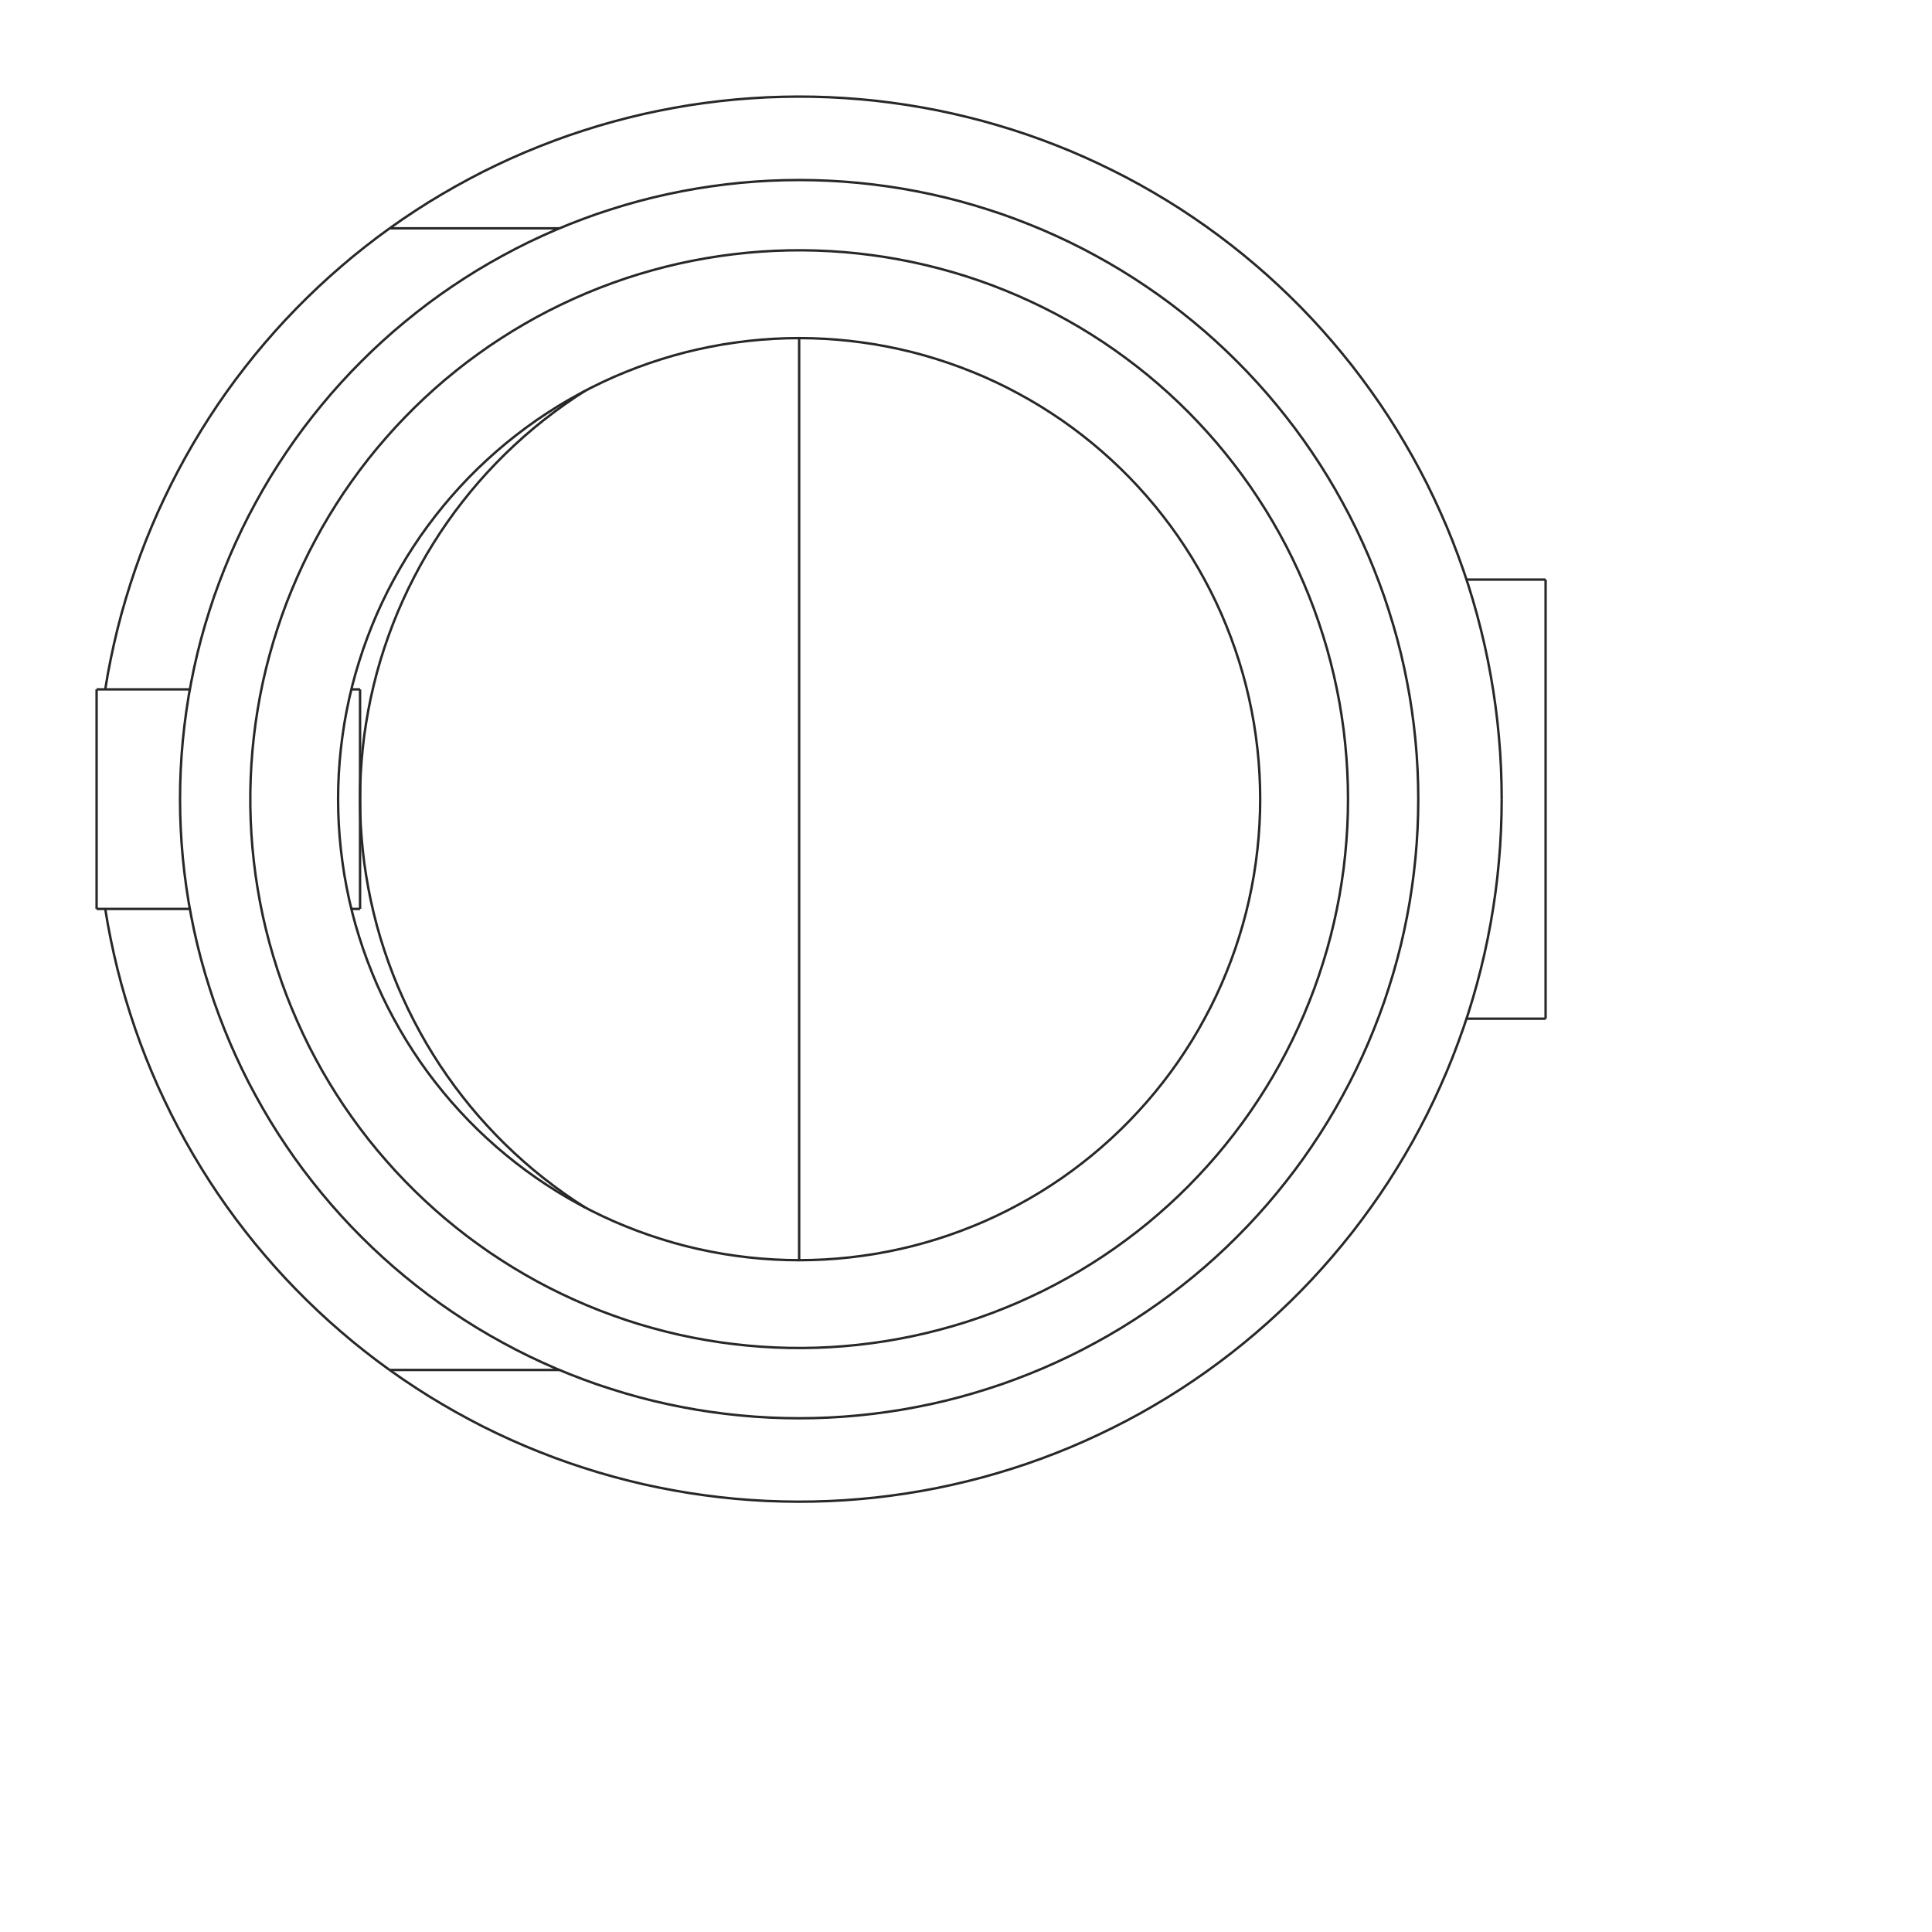
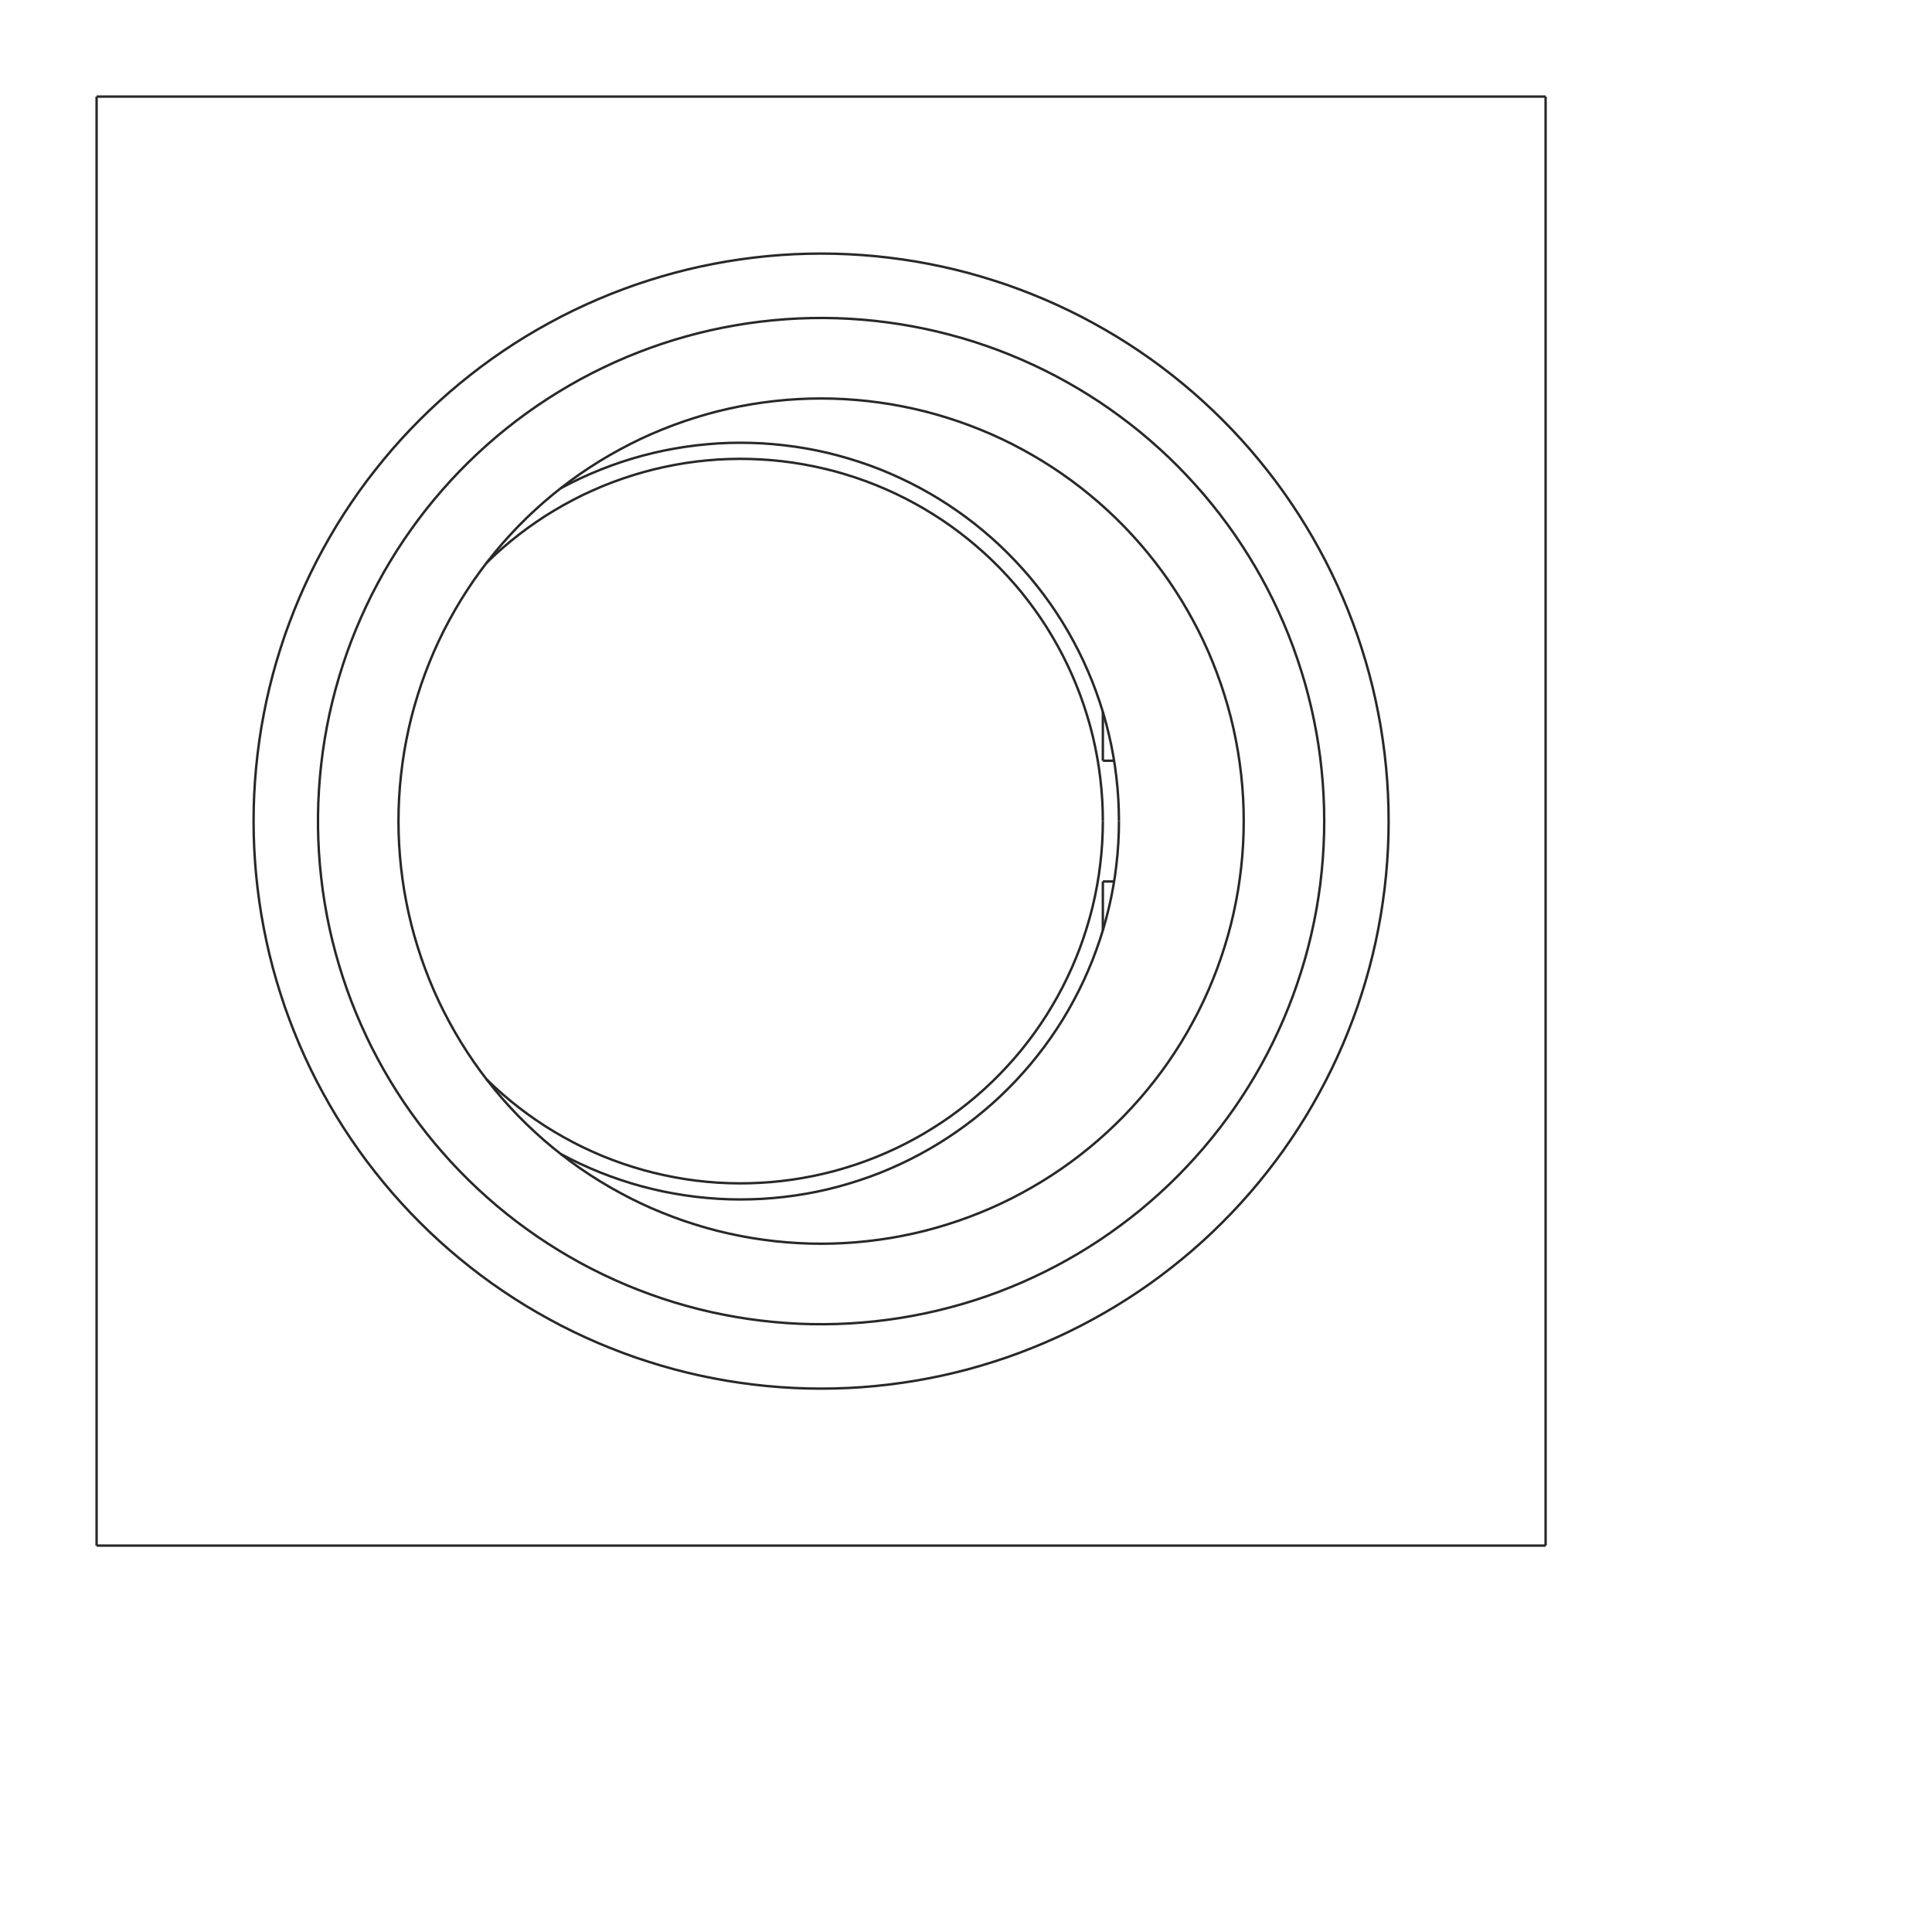
<svg xmlns="http://www.w3.org/2000/svg" width="800.0" height="800.0">
-   <g transform="scale(18.18182, -18.18182)   translate(18.2,-18.2)" stroke-width="0.055" fill="none">
-     <g stroke="rgb(180,180,180)" fill="none" stroke-dasharray="0.055,0.055">
+   <g transform="scale(16.66667, -16.66667)   translate(20.4,-20.4)" stroke-width="0.06" fill="none">
+     <g stroke="rgb(180,180,180)" fill="none" stroke-dasharray="0.06,0.06">

       </g>
    <g stroke="rgb(40,40,40)" fill="none">
-       <path d="M-9.327,-13 L-9.037,-13.203 L-8.742,-13.4 L-8.443,-13.591 L-8.14,-13.774 L-7.833,-13.951 L-7.522,-14.121 L-7.208,-14.285 L-6.889,-14.441 L-6.568,-14.59 L-6.243,-14.732 L-5.915,-14.866 L-5.584,-14.994 L-5.251,-15.114 L-4.915,-15.226 L-4.576,-15.332 L-4.236,-15.429 L-3.893,-15.519 L-3.548,-15.602 L-3.202,-15.676 L-2.854,-15.743 L-2.504,-15.803 L-2.153,-15.854 L-1.802,-15.898 L-1.449,-15.934 L-1.096,-15.962 L-0.742,-15.983 L-0.388,-15.995 L-0.033,-16 L0.321,-15.997 L0.675,-15.986 L1.029,-15.967 L1.383,-15.94 L1.736,-15.906 L2.087,-15.863 L2.438,-15.813 L2.788,-15.755 L3.136,-15.69 L3.483,-15.616 L3.828,-15.535 L4.171,-15.447 L4.513,-15.35 L4.851,-15.247 L5.188,-15.136 L5.522,-15.017 L5.853,-14.891 L6.182,-14.758 L6.507,-14.617 L6.829,-14.469 L7.148,-14.314 L7.463,-14.153 L7.775,-13.984 L8.083,-13.808 L8.387,-13.626 L8.687,-13.437 L8.982,-13.241 L9.273,-13.039 L9.56,-12.83 L9.842,-12.615 L10.119,-12.394 L10.391,-12.167 L10.658,-11.934 L10.919,-11.695 L11.176,-11.45 L11.427,-11.2 L11.672,-10.944 L11.912,-10.682 L12.145,-10.416 L12.373,-10.144 L12.595,-9.868 L12.81,-9.586 L13.019,-9.3 L13.222,-9.01 L13.419,-8.715 L13.608,-8.415 L13.791,-8.112 L13.968,-7.804 L14.137,-7.493 L14.3,-7.178 L14.455,-6.859 L14.603,-6.537 L14.745,-6.212 L14.879,-5.884 L15.005,-5.553 L15.125,-5.219 L15.237,-4.883 L15.341,-4.544 L15.438,-4.203 L15.527,-3.86 L15.609,-3.516 L15.683,-3.169 L15.749,-2.821 L15.808,-2.471 L15.859,-2.12 L15.902,-1.769 L15.937,-1.416 L15.965,-1.063 L15.984,-0.709 L15.996,-0.354 L16.0,2.2345480568596053e-13 " />
-       <path d="M-9.327,-13.0 L-9.611,-12.792 L-9.89,-12.577 L-10.164,-12.357 L-10.433,-12.13 L-10.697,-11.898 L-10.956,-11.66 L-11.21,-11.416 L-11.458,-11.167 L-11.701,-10.913 L-11.938,-10.653 L-12.169,-10.388 L-12.395,-10.118 L-12.614,-9.843 L-12.828,-9.563 L-13.035,-9.279 L-13.236,-8.99 L-13.43,-8.697 L-13.618,-8.399 L-13.799,-8.098 L-13.974,-7.792 L-14.142,-7.483 L-14.303,-7.171 L-14.457,-6.854 L-14.605,-6.535 L-14.745,-6.212 L-14.878,-5.887 L-15.004,-5.558 L-15.122,-5.227 L-15.233,-4.893 L-15.337,-4.557 L-15.434,-4.219 L-15.523,-3.878 L-15.604,-3.536 L-15.678,-3.192 L-15.745,-2.847 L-15.803,-2.5 " />
-       <path d="M-15.803,2.5 L-15.745,2.847 L-15.678,3.192 L-15.604,3.536 L-15.523,3.878 L-15.434,4.219 L-15.337,4.557 L-15.233,4.893 L-15.122,5.227 L-15.004,5.558 L-14.878,5.887 L-14.745,6.212 L-14.605,6.535 L-14.457,6.854 L-14.303,7.171 L-14.142,7.483 L-13.974,7.792 L-13.799,8.098 L-13.618,8.399 L-13.43,8.697 L-13.236,8.99 L-13.035,9.279 L-12.828,9.563 L-12.614,9.843 L-12.395,10.118 L-12.169,10.388 L-11.938,10.653 L-11.701,10.913 L-11.458,11.167 L-11.21,11.416 L-10.956,11.66 L-10.697,11.898 L-10.433,12.13 L-10.164,12.357 L-9.89,12.577 L-9.611,12.792 L-9.327,13 " />
-       <path d="M16.0,0.0 L15.996,0.354 L15.984,0.709 L15.965,1.063 L15.937,1.416 L15.902,1.769 L15.859,2.12 L15.808,2.471 L15.749,2.821 L15.683,3.169 L15.609,3.516 L15.527,3.86 L15.438,4.203 L15.341,4.544 L15.237,4.883 L15.125,5.219 L15.005,5.553 L14.879,5.884 L14.745,6.212 L14.603,6.537 L14.455,6.859 L14.3,7.178 L14.137,7.493 L13.968,7.804 L13.791,8.112 L13.608,8.415 L13.419,8.715 L13.222,9.01 L13.019,9.3 L12.81,9.586 L12.595,9.868 L12.373,10.144 L12.145,10.416 L11.912,10.682 L11.672,10.944 L11.427,11.2 L11.176,11.45 L10.919,11.695 L10.658,11.934 L10.391,12.167 L10.119,12.394 L9.842,12.615 L9.56,12.83 L9.273,13.039 L8.982,13.241 L8.687,13.437 L8.387,13.626 L8.083,13.808 L7.775,13.984 L7.463,14.153 L7.148,14.314 L6.829,14.469 L6.507,14.617 L6.182,14.758 L5.853,14.891 L5.522,15.017 L5.188,15.136 L4.851,15.247 L4.513,15.35 L4.171,15.447 L3.828,15.535 L3.483,15.616 L3.136,15.69 L2.788,15.755 L2.438,15.813 L2.087,15.863 L1.736,15.906 L1.383,15.94 L1.029,15.967 L0.675,15.986 L0.321,15.997 L-0.033,16 L-0.388,15.995 L-0.742,15.983 L-1.096,15.962 L-1.449,15.934 L-1.802,15.898 L-2.153,15.854 L-2.504,15.803 L-2.854,15.743 L-3.202,15.676 L-3.548,15.602 L-3.893,15.519 L-4.236,15.429 L-4.576,15.332 L-4.915,15.226 L-5.251,15.114 L-5.584,14.994 L-5.915,14.866 L-6.243,14.732 L-6.568,14.59 L-6.889,14.441 L-7.208,14.285 L-7.522,14.121 L-7.833,13.951 L-8.14,13.774 L-8.443,13.591 L-8.742,13.4 L-9.037,13.203 L-9.327,13 " />
-       <path d="M-9.327,-13.0 L-5.46,-13.0 " />
-       <path d="M-5.46,13.0 L-9.327,13.0 " />
+       <path d="M-18.0,-18.0 L-18.0,18.0 " />
+       <path d="M-18.0,-18.0 L18.0,-18.0 " />
+       <path d="M-18.0,18.0 L18.0,18.0 " />
+       <path d="M18.0,-18.0 L18.0,18.0 " />
      <path d="M14.1,0.0 L14.096,0.336 L14.084,0.671 L14.064,1.006 L14.036,1.34 L14,1.674 L13.956,2.007 L13.905,2.338 L13.845,2.668 L13.778,2.997 L13.703,3.324 L13.62,3.649 L13.529,3.972 L13.43,4.293 L13.325,4.612 L13.211,4.927 L13.09,5.24 L12.962,5.55 L12.826,5.857 L12.683,6.161 L12.533,6.461 L12.375,6.757 L12.211,7.05 L12.04,7.339 L11.862,7.623 L11.677,7.903 L11.486,8.179 L11.288,8.45 L11.083,8.716 L10.873,8.977 L10.656,9.234 L10.433,9.485 L10.205,9.73 L9.97,9.97 L9.73,10.205 L9.485,10.433 L9.234,10.656 L8.977,10.873 L8.716,11.083 L8.45,11.288 L8.179,11.486 L7.903,11.677 L7.623,11.862 L7.339,12.04 L7.05,12.211 L6.757,12.375 L6.461,12.533 L6.161,12.683 L5.857,12.826 L5.55,12.962 L5.24,13.09 L4.927,13.211 L4.612,13.325 L4.293,13.43 L3.972,13.529 L3.649,13.62 L3.324,13.703 L2.997,13.778 L2.668,13.845 L2.338,13.905 L2.007,13.956 L1.674,14 L1.34,14.036 L1.006,14.064 L0.671,14.084 L0.336,14.096 L1.9648349570056532e-14,14.1 L-0.336,14.096 L-0.671,14.084 L-1.006,14.064 L-1.34,14.036 L-1.674,14 L-2.007,13.956 L-2.338,13.905 L-2.668,13.845 L-2.997,13.778 L-3.324,13.703 L-3.649,13.62 L-3.972,13.529 L-4.293,13.43 L-4.612,13.325 L-4.927,13.211 L-5.24,13.09 L-5.55,12.962 L-5.857,12.826 L-6.161,12.683 L-6.461,12.533 L-6.757,12.375 L-7.05,12.211 L-7.339,12.04 L-7.623,11.862 L-7.903,11.677 L-8.179,11.486 L-8.45,11.288 L-8.716,11.083 L-8.977,10.873 L-9.234,10.656 L-9.485,10.433 L-9.73,10.205 L-9.97,9.97 L-10.205,9.73 L-10.433,9.485 L-10.656,9.234 L-10.873,8.977 L-11.083,8.716 L-11.288,8.45 L-11.486,8.179 L-11.677,7.903 L-11.862,7.623 L-12.04,7.339 L-12.211,7.05 L-12.375,6.757 L-12.533,6.461 L-12.683,6.161 L-12.826,5.857 L-12.962,5.55 L-13.09,5.24 L-13.211,4.927 L-13.325,4.612 L-13.43,4.293 L-13.529,3.972 L-13.62,3.649 L-13.703,3.324 L-13.778,2.997 L-13.845,2.668 L-13.905,2.338 L-13.956,2.007 L-14,1.674 L-14.036,1.34 L-14.064,1.006 L-14.084,0.671 L-14.096,0.336 L-14.1,-4.83665108842893e-14 L-14.096,-0.336 L-14.084,-0.671 L-14.064,-1.006 L-14.036,-1.34 L-14,-1.674 L-13.956,-2.007 L-13.905,-2.338 L-13.845,-2.668 L-13.778,-2.997 L-13.703,-3.324 L-13.62,-3.649 L-13.529,-3.972 L-13.43,-4.293 L-13.325,-4.612 L-13.211,-4.927 L-13.09,-5.24 L-12.962,-5.55 L-12.826,-5.857 L-12.683,-6.161 L-12.533,-6.461 L-12.375,-6.757 L-12.211,-7.05 L-12.04,-7.339 L-11.862,-7.623 L-11.677,-7.903 L-11.486,-8.179 L-11.288,-8.45 L-11.083,-8.716 L-10.873,-8.977 L-10.656,-9.234 L-10.433,-9.485 L-10.205,-9.73 L-9.97,-9.97 L-9.73,-10.205 L-9.485,-10.433 L-9.234,-10.656 L-8.977,-10.873 L-8.716,-11.083 L-8.45,-11.288 L-8.179,-11.486 L-7.903,-11.677 L-7.623,-11.862 L-7.339,-12.04 L-7.05,-12.211 L-6.757,-12.375 L-6.461,-12.533 L-6.161,-12.683 L-5.857,-12.826 L-5.55,-12.962 L-5.24,-13.09 L-4.927,-13.211 L-4.612,-13.325 L-4.293,-13.43 L-3.972,-13.529 L-3.649,-13.62 L-3.324,-13.703 L-2.997,-13.778 L-2.668,-13.845 L-2.338,-13.905 L-2.007,-13.956 L-1.674,-14 L-1.34,-14.036 L-1.006,-14.064 L-0.671,-14.084 L-0.336,-14.096 L1.7273629206860807e-13,-14.1 L0.336,-14.096 L0.671,-14.084 L1.006,-14.064 L1.34,-14.036 L1.674,-14 L2.007,-13.956 L2.338,-13.905 L2.668,-13.845 L2.997,-13.778 L3.324,-13.703 L3.649,-13.62 L3.972,-13.529 L4.293,-13.43 L4.612,-13.325 L4.927,-13.211 L5.24,-13.09 L5.55,-12.962 L5.857,-12.826 L6.161,-12.683 L6.461,-12.533 L6.757,-12.375 L7.05,-12.211 L7.339,-12.04 L7.623,-11.862 L7.903,-11.677 L8.179,-11.486 L8.45,-11.288 L8.716,-11.083 L8.977,-10.873 L9.234,-10.656 L9.485,-10.433 L9.73,-10.205 L9.97,-9.97 L10.205,-9.73 L10.433,-9.485 L10.656,-9.234 L10.873,-8.977 L11.083,-8.716 L11.288,-8.45 L11.486,-8.179 L11.677,-7.903 L11.862,-7.623 L12.04,-7.339 L12.211,-7.05 L12.375,-6.757 L12.533,-6.461 L12.683,-6.161 L12.826,-5.857 L12.962,-5.55 L13.09,-5.24 L13.211,-4.927 L13.325,-4.612 L13.43,-4.293 L13.529,-3.972 L13.62,-3.649 L13.703,-3.324 L13.778,-2.997 L13.845,-2.668 L13.905,-2.338 L13.956,-2.007 L14,-1.674 L14.036,-1.34 L14.064,-1.006 L14.084,-0.671 L14.096,-0.336 L14.1,2.9710607325292683e-13 " />
-       <path d="M0.0,-10.5 L0.0,10.5 " />
-       <path d="M-10.0,1.3471114790620886e-15 L-9.996,-0.292 L-9.985,-0.583 L-9.965,-0.874 L-9.938,-1.164 L-9.904,-1.454 L-9.861,-1.742 L-9.811,-2.03 L-9.754,-2.315 L-9.688,-2.6 L-9.616,-2.882 L-9.536,-3.162 L-9.448,-3.441 L-9.353,-3.716 L-9.251,-3.989 L-9.142,-4.26 L-9.025,-4.527 L-8.902,-4.791 L-8.771,-5.052 L-8.634,-5.309 L-8.49,-5.563 L-8.339,-5.812 L-8.182,-6.058 L-8.018,-6.299 L-7.848,-6.536 L-7.671,-6.768 L-7.489,-6.996 L-7.301,-7.218 L-7.106,-7.436 L-6.906,-7.648 L-6.701,-7.855 L-6.49,-8.056 L-6.274,-8.252 L-6.053,-8.442 L-5.826,-8.626 L-5.595,-8.804 L-5.36,-8.975 L-5.119,-9.141 L-4.875,-9.3 " />
-       <path d="M-4.875,9.3 L-5.119,9.141 L-5.36,8.975 L-5.595,8.804 L-5.826,8.626 L-6.053,8.442 L-6.274,8.252 L-6.49,8.056 L-6.701,7.855 L-6.906,7.648 L-7.106,7.436 L-7.301,7.218 L-7.489,6.996 L-7.671,6.768 L-7.848,6.536 L-8.018,6.299 L-8.182,6.058 L-8.339,5.812 L-8.49,5.563 L-8.634,5.309 L-8.771,5.052 L-8.902,4.791 L-9.025,4.527 L-9.142,4.26 L-9.251,3.989 L-9.353,3.716 L-9.448,3.441 L-9.536,3.162 L-9.616,2.882 L-9.688,2.6 L-9.754,2.315 L-9.811,2.03 L-9.861,1.742 L-9.904,1.454 L-9.938,1.164 L-9.965,0.874 L-9.985,0.583 L-9.996,0.292 L-10.0,2.0887036712464842e-14 " />
-       <path d="M-10.0,-2.5 L-10.0,-8.43769498715119e-15 " />
-       <path d="M-10.0,-8.43769498715119e-15 L-10.0,2.5 " />
-       <path d="M-16.0,-2.5 L-13.877,-2.5 " />
-       <path d="M-10.198,-2.5 L-10.0,-2.5 " />
-       <path d="M-10.0,2.5 L-10.198,2.5 " />
-       <path d="M-13.877,2.5 L-16.0,2.5 " />
-       <path d="M-16.0,2.5 L-16.0,-2.5 " />
-       <path d="M15.199,-5.0 L17.0,-5.0 " />
-       <path d="M17.0,-5.0 L17.0,5.0 " />
-       <path d="M17.0,5.0 L15.199,5.0 " />
+       <path d="M7.4,0.0 L7.396,-0.274 L7.384,-0.547 L7.364,-0.82 L7.336,-1.092 L7.301,-1.363 L7.257,-1.633 L7.206,-1.902 L7.146,-2.169 L7.079,-2.434 L7.005,-2.698 L6.922,-2.959 L6.832,-3.217 L6.735,-3.473 L6.63,-3.725 L6.518,-3.975 L6.399,-4.221 L6.272,-4.464 L6.139,-4.703 L5.999,-4.938 L5.852,-5.168 L5.698,-5.395 L5.538,-5.616 L5.371,-5.833 L5.198,-6.046 L5.019,-6.252 L4.834,-6.454 L4.643,-6.65 L4.447,-6.841 L4.245,-7.026 L4.038,-7.204 L3.826,-7.377 L3.609,-7.543 L3.387,-7.703 L3.16,-7.857 L2.929,-8.004 L2.694,-8.144 L2.455,-8.277 L2.213,-8.403 L1.966,-8.522 L1.717,-8.634 L1.464,-8.739 L1.208,-8.836 L0.949,-8.925 L0.688,-9.007 L0.425,-9.082 L0.16,-9.149 L-0.107,-9.208 L-0.376,-9.259 L-0.646,-9.302 L-0.918,-9.337 L-1.19,-9.365 L-1.463,-9.385 L-1.736,-9.396 L-2.01,-9.4 L-2.283,-9.396 L-2.557,-9.384 L-2.829,-9.363 L-3.102,-9.335 L-3.373,-9.299 L-3.643,-9.255 L-3.912,-9.204 L-4.179,-9.144 L-4.444,-9.077 L-4.707,-9.002 L-4.968,-8.919 L-5.226,-8.829 L-5.482,-8.731 L-5.734,-8.626 L-5.984,-8.514 L-6.23,-8.394 L-6.472,-8.268 " />
+       <path d="M-6.472,8.268 L-6.23,8.394 L-5.984,8.514 L-5.734,8.626 L-5.482,8.731 L-5.226,8.829 L-4.968,8.919 L-4.707,9.002 L-4.444,9.077 L-4.179,9.144 L-3.912,9.204 L-3.643,9.255 L-3.373,9.299 L-3.102,9.335 L-2.829,9.363 L-2.557,9.384 L-2.283,9.396 L-2.01,9.4 L-1.736,9.396 L-1.463,9.385 L-1.19,9.365 L-0.918,9.337 L-0.646,9.302 L-0.376,9.259 L-0.107,9.208 L0.16,9.149 L0.425,9.082 L0.688,9.007 L0.949,8.925 L1.208,8.836 L1.464,8.739 L1.717,8.634 L1.966,8.522 L2.213,8.403 L2.455,8.277 L2.694,8.144 L2.929,8.004 L3.16,7.857 L3.387,7.703 L3.609,7.543 L3.826,7.377 L4.038,7.204 L4.245,7.026 L4.447,6.841 L4.643,6.65 L4.834,6.454 L5.019,6.252 L5.198,6.046 L5.371,5.833 L5.538,5.616 L5.698,5.395 L5.852,5.168 L5.999,4.938 L6.139,4.703 L6.272,4.464 L6.399,4.221 L6.518,3.975 L6.63,3.725 L6.735,3.473 L6.832,3.217 L6.922,2.959 L7.005,2.698 L7.079,2.434 L7.146,2.169 L7.206,1.902 L7.257,1.633 L7.301,1.363 L7.336,1.092 L7.364,0.82 L7.384,0.547 L7.396,0.274 L7.4,-8.118643546941476e-14 " />
+       <path d="M7.0,2.713 L7.0,1.5 " />
+       <path d="M7.0,1.5 L7.28,1.5 " />
+       <path d="M7.28,-1.5 L7.0,-1.5 " />
+       <path d="M7.0,-1.5 L7.0,-2.713 " />
+       <path d="M7.0,0.0 L6.996,0.267 L6.984,0.535 L6.964,0.801 L6.936,1.068 L6.901,1.333 L6.857,1.597 L6.806,1.859 L6.747,2.12 L6.68,2.379 L6.605,2.636 L6.523,2.89 L6.434,3.142 L6.336,3.392 L6.232,3.638 L6.12,3.881 L6.001,4.121 L5.875,4.357 L5.742,4.589 L5.603,4.817 L5.456,5.041 L5.303,5.26 L5.143,5.475 L4.978,5.685 L4.806,5.889 L4.627,6.089 L4.444,6.283 L4.254,6.472 L4.059,6.655 L3.858,6.832 L3.653,7.003 L3.442,7.168 L3.227,7.327 L3.007,7.479 L2.782,7.624 L2.554,7.763 L2.321,7.895 L2.084,8.02 L1.844,8.138 L1.601,8.248 L1.354,8.352 L1.104,8.448 L0.852,8.536 L0.597,8.617 L0.34,8.691 L0.08,8.756 L-0.181,8.814 L-0.444,8.864 L-0.708,8.907 L-0.973,8.941 L-1.239,8.968 L-1.506,8.986 L-1.773,8.997 L-2.041,9 L-2.308,8.995 L-2.575,8.982 L-2.842,8.961 L-3.108,8.932 L-3.373,8.895 L-3.637,8.85 L-3.899,8.797 L-4.16,8.737 L-4.418,8.669 L-4.675,8.593 L-4.929,8.51 L-5.181,8.419 L-5.43,8.321 L-5.675,8.215 L-5.918,8.103 L-6.157,7.982 L-6.392,7.855 L-6.624,7.721 L-6.851,7.581 L-7.074,7.433 L-7.293,7.279 L-7.507,7.118 L-7.716,6.952 L-7.92,6.779 L-8.119,6.6 L-8.312,6.415 " />
+       <path d="M-8.312,-6.415 L-8.119,-6.6 L-7.92,-6.779 L-7.716,-6.952 L-7.507,-7.118 L-7.293,-7.279 L-7.074,-7.433 L-6.851,-7.581 L-6.624,-7.721 L-6.392,-7.855 L-6.157,-7.982 L-5.918,-8.103 L-5.675,-8.215 L-5.43,-8.321 L-5.181,-8.419 L-4.929,-8.51 L-4.675,-8.593 L-4.418,-8.669 L-4.16,-8.737 L-3.899,-8.797 L-3.637,-8.85 L-3.373,-8.895 L-3.108,-8.932 L-2.842,-8.961 L-2.575,-8.982 L-2.308,-8.995 L-2.041,-9 L-1.773,-8.997 L-1.506,-8.986 L-1.239,-8.968 L-0.973,-8.941 L-0.708,-8.907 L-0.444,-8.864 L-0.181,-8.814 L0.08,-8.756 L0.34,-8.691 L0.597,-8.617 L0.852,-8.536 L1.104,-8.448 L1.354,-8.352 L1.601,-8.248 L1.844,-8.138 L2.084,-8.02 L2.321,-7.895 L2.554,-7.763 L2.782,-7.624 L3.007,-7.479 L3.227,-7.327 L3.442,-7.168 L3.653,-7.003 L3.858,-6.832 L4.059,-6.655 L4.254,-6.472 L4.444,-6.283 L4.627,-6.089 L4.806,-5.889 L4.978,-5.685 L5.143,-5.475 L5.303,-5.26 L5.456,-5.041 L5.603,-4.817 L5.742,-4.589 L5.875,-4.357 L6.001,-4.121 L6.12,-3.881 L6.232,-3.638 L6.336,-3.392 L6.434,-3.142 L6.523,-2.89 L6.605,-2.636 L6.68,-2.379 L6.747,-2.12 L6.806,-1.859 L6.857,-1.597 L6.901,-1.333 L6.936,-1.068 L6.964,-0.801 L6.984,-0.535 L6.996,-0.267 L7.0,-1.700700855617889e-13 " />
      <path d="M12.5,0.0 L12.496,0.315 L12.484,0.631 L12.464,0.945 L12.436,1.26 L12.401,1.573 L12.357,1.885 L12.306,2.196 L12.246,2.506 L12.179,2.814 L12.104,3.121 L12.022,3.425 L11.931,3.727 L11.833,4.027 L11.728,4.325 L11.615,4.619 L11.495,4.911 L11.367,5.199 L11.233,5.484 L11.091,5.766 L10.942,6.044 L10.786,6.318 L10.623,6.588 L10.453,6.854 L10.277,7.116 L10.094,7.373 L9.905,7.625 L9.709,7.873 L9.508,8.115 L9.3,8.352 L9.086,8.584 L8.867,8.811 L8.642,9.032 L8.411,9.247 L8.175,9.456 L7.934,9.66 L7.687,9.857 L7.436,10.047 L7.18,10.232 L6.92,10.41 L6.655,10.581 L6.386,10.746 L6.113,10.903 L5.836,11.054 L5.555,11.198 L5.271,11.334 L4.983,11.464 L4.692,11.586 L4.399,11.701 L4.102,11.808 L3.803,11.908 L3.501,12 L3.197,12.084 L2.891,12.161 L2.583,12.23 L2.274,12.291 L1.963,12.345 L1.651,12.39 L1.338,12.428 L1.024,12.458 L0.709,12.48 L0.394,12.494 L0.079,12.5 L-0.237,12.498 L-0.552,12.488 L-0.867,12.47 L-1.181,12.444 L-1.495,12.41 L-1.807,12.369 L-2.119,12.319 L-2.429,12.262 L-2.738,12.197 L-3.044,12.124 L-3.349,12.043 L-3.652,11.955 L-3.953,11.859 L-4.251,11.755 L-4.546,11.644 L-4.838,11.526 L-5.127,11.4 L-5.413,11.267 L-5.696,11.127 L-5.975,10.98 L-6.25,10.825 L-6.521,10.664 L-6.788,10.496 L-7.051,10.322 L-7.309,10.14 L-7.563,9.953 L-7.811,9.759 L-8.055,9.559 L-8.294,9.352 L-8.527,9.14 L-8.755,8.922 L-8.977,8.698 L-9.194,8.469 L-9.404,8.234 L-9.609,7.995 L-9.808,7.75 L-10,7.5 L-10.186,7.245 L-10.366,6.986 L-10.539,6.722 L-10.705,6.454 L-10.865,6.182 L-11.017,5.905 L-11.163,5.626 L-11.301,5.342 L-11.432,5.055 L-11.556,4.765 L-11.673,4.472 L-11.782,4.176 L-11.883,3.878 L-11.977,3.577 L-12.064,3.273 L-12.143,2.968 L-12.214,2.661 L-12.277,2.352 L-12.332,2.041 L-12.38,1.729 L-12.419,1.416 L-12.451,1.103 L-12.475,0.788 L-12.491,0.473 L-12.499,0.158 L-12.499,-0.158 L-12.491,-0.473 L-12.475,-0.788 L-12.451,-1.103 L-12.419,-1.416 L-12.38,-1.729 L-12.332,-2.041 L-12.277,-2.352 L-12.214,-2.661 L-12.143,-2.968 L-12.064,-3.273 L-11.977,-3.577 L-11.883,-3.878 L-11.782,-4.176 L-11.673,-4.472 L-11.556,-4.765 L-11.432,-5.055 L-11.301,-5.342 L-11.163,-5.626 L-11.017,-5.905 L-10.865,-6.182 L-10.705,-6.454 L-10.539,-6.722 L-10.366,-6.986 L-10.186,-7.245 L-10,-7.5 L-9.808,-7.75 L-9.609,-7.995 L-9.404,-8.234 L-9.194,-8.469 L-8.977,-8.698 L-8.755,-8.922 L-8.527,-9.14 L-8.294,-9.352 L-8.055,-9.559 L-7.811,-9.759 L-7.563,-9.953 L-7.309,-10.14 L-7.051,-10.322 L-6.788,-10.496 L-6.521,-10.664 L-6.25,-10.825 L-5.975,-10.98 L-5.696,-11.127 L-5.413,-11.267 L-5.127,-11.4 L-4.838,-11.526 L-4.546,-11.644 L-4.251,-11.755 L-3.953,-11.859 L-3.652,-11.955 L-3.349,-12.043 L-3.044,-12.124 L-2.738,-12.197 L-2.429,-12.262 L-2.119,-12.319 L-1.807,-12.369 L-1.495,-12.41 L-1.181,-12.444 L-0.867,-12.47 L-0.552,-12.488 L-0.237,-12.498 L0.079,-12.5 L0.394,-12.494 L0.709,-12.48 L1.024,-12.458 L1.338,-12.428 L1.651,-12.39 L1.963,-12.345 L2.274,-12.291 L2.583,-12.23 L2.891,-12.161 L3.197,-12.084 L3.501,-12 L3.803,-11.908 L4.102,-11.808 L4.399,-11.701 L4.692,-11.586 L4.983,-11.464 L5.271,-11.334 L5.555,-11.198 L5.836,-11.054 L6.113,-10.903 L6.386,-10.746 L6.655,-10.581 L6.92,-10.41 L7.18,-10.232 L7.436,-10.047 L7.687,-9.857 L7.934,-9.66 L8.175,-9.456 L8.411,-9.247 L8.642,-9.032 L8.867,-8.811 L9.086,-8.584 L9.3,-8.352 L9.508,-8.115 L9.709,-7.873 L9.905,-7.625 L10.094,-7.373 L10.277,-7.116 L10.453,-6.854 L10.623,-6.588 L10.786,-6.318 L10.942,-6.044 L11.091,-5.766 L11.233,-5.484 L11.367,-5.199 L11.495,-4.911 L11.615,-4.619 L11.728,-4.325 L11.833,-4.027 L11.931,-3.727 L12.022,-3.425 L12.104,-3.121 L12.179,-2.814 L12.246,-2.506 L12.306,-2.196 L12.357,-1.885 L12.401,-1.573 L12.436,-1.26 L12.464,-0.945 L12.484,-0.631 L12.496,-0.315 L12.5,-1.91799531184145e-13 " />
      <path d="M10.5,4.2632564145606015e-16 L10.496,0.289 L10.484,0.578 L10.464,0.867 L10.436,1.155 L10.4,1.442 L10.357,1.728 L10.305,2.013 L10.246,2.296 L10.179,2.578 L10.104,2.857 L10.021,3.134 L9.931,3.409 L9.833,3.682 L9.728,3.951 L9.616,4.218 L9.496,4.481 L9.369,4.741 L9.234,4.997 L9.093,5.25 L8.945,5.499 L8.79,5.743 L8.629,5.983 L8.461,6.218 L8.286,6.449 L8.105,6.675 L7.918,6.896 L7.725,7.111 L7.526,7.322 L7.322,7.526 L7.111,7.725 L6.896,7.918 L6.675,8.105 L6.449,8.286 L6.218,8.461 L5.983,8.629 L5.743,8.79 L5.499,8.945 L5.25,9.093 L4.997,9.234 L4.741,9.369 L4.481,9.496 L4.218,9.616 L3.951,9.728 L3.682,9.833 L3.409,9.931 L3.134,10.021 L2.857,10.104 L2.578,10.179 L2.296,10.246 L2.013,10.305 L1.728,10.357 L1.442,10.4 L1.155,10.436 L0.867,10.464 L0.578,10.484 L0.289,10.496 L6.004431227909675e-14,10.5 L-0.289,10.496 L-0.578,10.484 L-0.867,10.464 L-1.155,10.436 L-1.442,10.4 L-1.728,10.357 L-2.013,10.305 L-2.296,10.246 L-2.578,10.179 L-2.857,10.104 L-3.134,10.021 L-3.409,9.931 L-3.682,9.833 L-3.951,9.728 L-4.218,9.616 L-4.481,9.496 L-4.741,9.369 L-4.997,9.234 L-5.25,9.093 L-5.499,8.945 L-5.743,8.79 L-5.983,8.629 L-6.218,8.461 L-6.449,8.286 L-6.675,8.105 L-6.896,7.918 L-7.111,7.725 L-7.322,7.526 L-7.526,7.322 L-7.725,7.111 L-7.918,6.896 L-8.105,6.675 L-8.286,6.449 L-8.461,6.218 L-8.629,5.983 L-8.79,5.743 L-8.945,5.499 L-9.093,5.25 L-9.234,4.997 L-9.369,4.741 L-9.496,4.481 L-9.616,4.218 L-9.728,3.951 L-9.833,3.682 L-9.931,3.409 L-10.021,3.134 L-10.104,2.857 L-10.179,2.578 L-10.246,2.296 L-10.305,2.013 L-10.357,1.728 L-10.4,1.442 L-10.436,1.155 L-10.464,0.867 L-10.484,0.578 L-10.496,0.289 L-10.5,9.497093884907393e-14 L-10.496,-0.289 L-10.484,-0.578 L-10.464,-0.867 L-10.436,-1.155 L-10.4,-1.442 L-10.357,-1.728 L-10.305,-2.013 L-10.246,-2.296 L-10.179,-2.578 L-10.104,-2.857 L-10.021,-3.134 L-9.931,-3.409 L-9.833,-3.682 L-9.728,-3.951 L-9.616,-4.218 L-9.496,-4.481 L-9.369,-4.741 L-9.234,-4.997 L-9.093,-5.25 L-8.945,-5.499 L-8.79,-5.743 L-8.629,-5.983 L-8.461,-6.218 L-8.286,-6.449 L-8.105,-6.675 L-7.918,-6.896 L-7.725,-7.111 L-7.526,-7.322 L-7.322,-7.526 L-7.111,-7.725 L-6.896,-7.918 L-6.675,-8.105 L-6.449,-8.286 L-6.218,-8.461 L-5.983,-8.629 L-5.743,-8.79 L-5.499,-8.945 L-5.25,-9.093 L-4.997,-9.234 L-4.741,-9.369 L-4.481,-9.496 L-4.218,-9.616 L-3.951,-9.728 L-3.682,-9.833 L-3.409,-9.931 L-3.134,-10.021 L-2.857,-10.104 L-2.578,-10.179 L-2.296,-10.246 L-2.013,-10.305 L-1.728,-10.357 L-1.442,-10.4 L-1.155,-10.436 L-0.867,-10.464 L-0.578,-10.484 L-0.289,-10.496 L-1.6634840776354426e-13,-10.5 L0.289,-10.496 L0.578,-10.484 L0.867,-10.464 L1.155,-10.436 L1.442,-10.4 L1.728,-10.357 L2.013,-10.305 L2.296,-10.246 L2.578,-10.179 L2.857,-10.104 L3.134,-10.021 L3.409,-9.931 L3.682,-9.833 L3.951,-9.728 L4.218,-9.616 L4.481,-9.496 L4.741,-9.369 L4.997,-9.234 L5.25,-9.093 L5.499,-8.945 L5.743,-8.79 L5.983,-8.629 L6.218,-8.461 L6.449,-8.286 L6.675,-8.105 L6.896,-7.918 L7.111,-7.725 L7.322,-7.526 L7.526,-7.322 L7.725,-7.111 L7.918,-6.896 L8.105,-6.675 L8.286,-6.449 L8.461,-6.218 L8.629,-5.983 L8.79,-5.743 L8.945,-5.499 L9.093,-5.25 L9.234,-4.997 L9.369,-4.741 L9.496,-4.481 L9.616,-4.218 L9.728,-3.951 L9.833,-3.682 L9.931,-3.409 L10.021,-3.134 L10.104,-2.857 L10.179,-2.578 L10.246,-2.296 L10.305,-2.013 L10.357,-1.728 L10.4,-1.442 L10.436,-1.155 L10.464,-0.867 L10.484,-0.578 L10.496,-0.289 L10.5,-3.5652862209710335e-13 " />
    </g>
  </g>
</svg>
